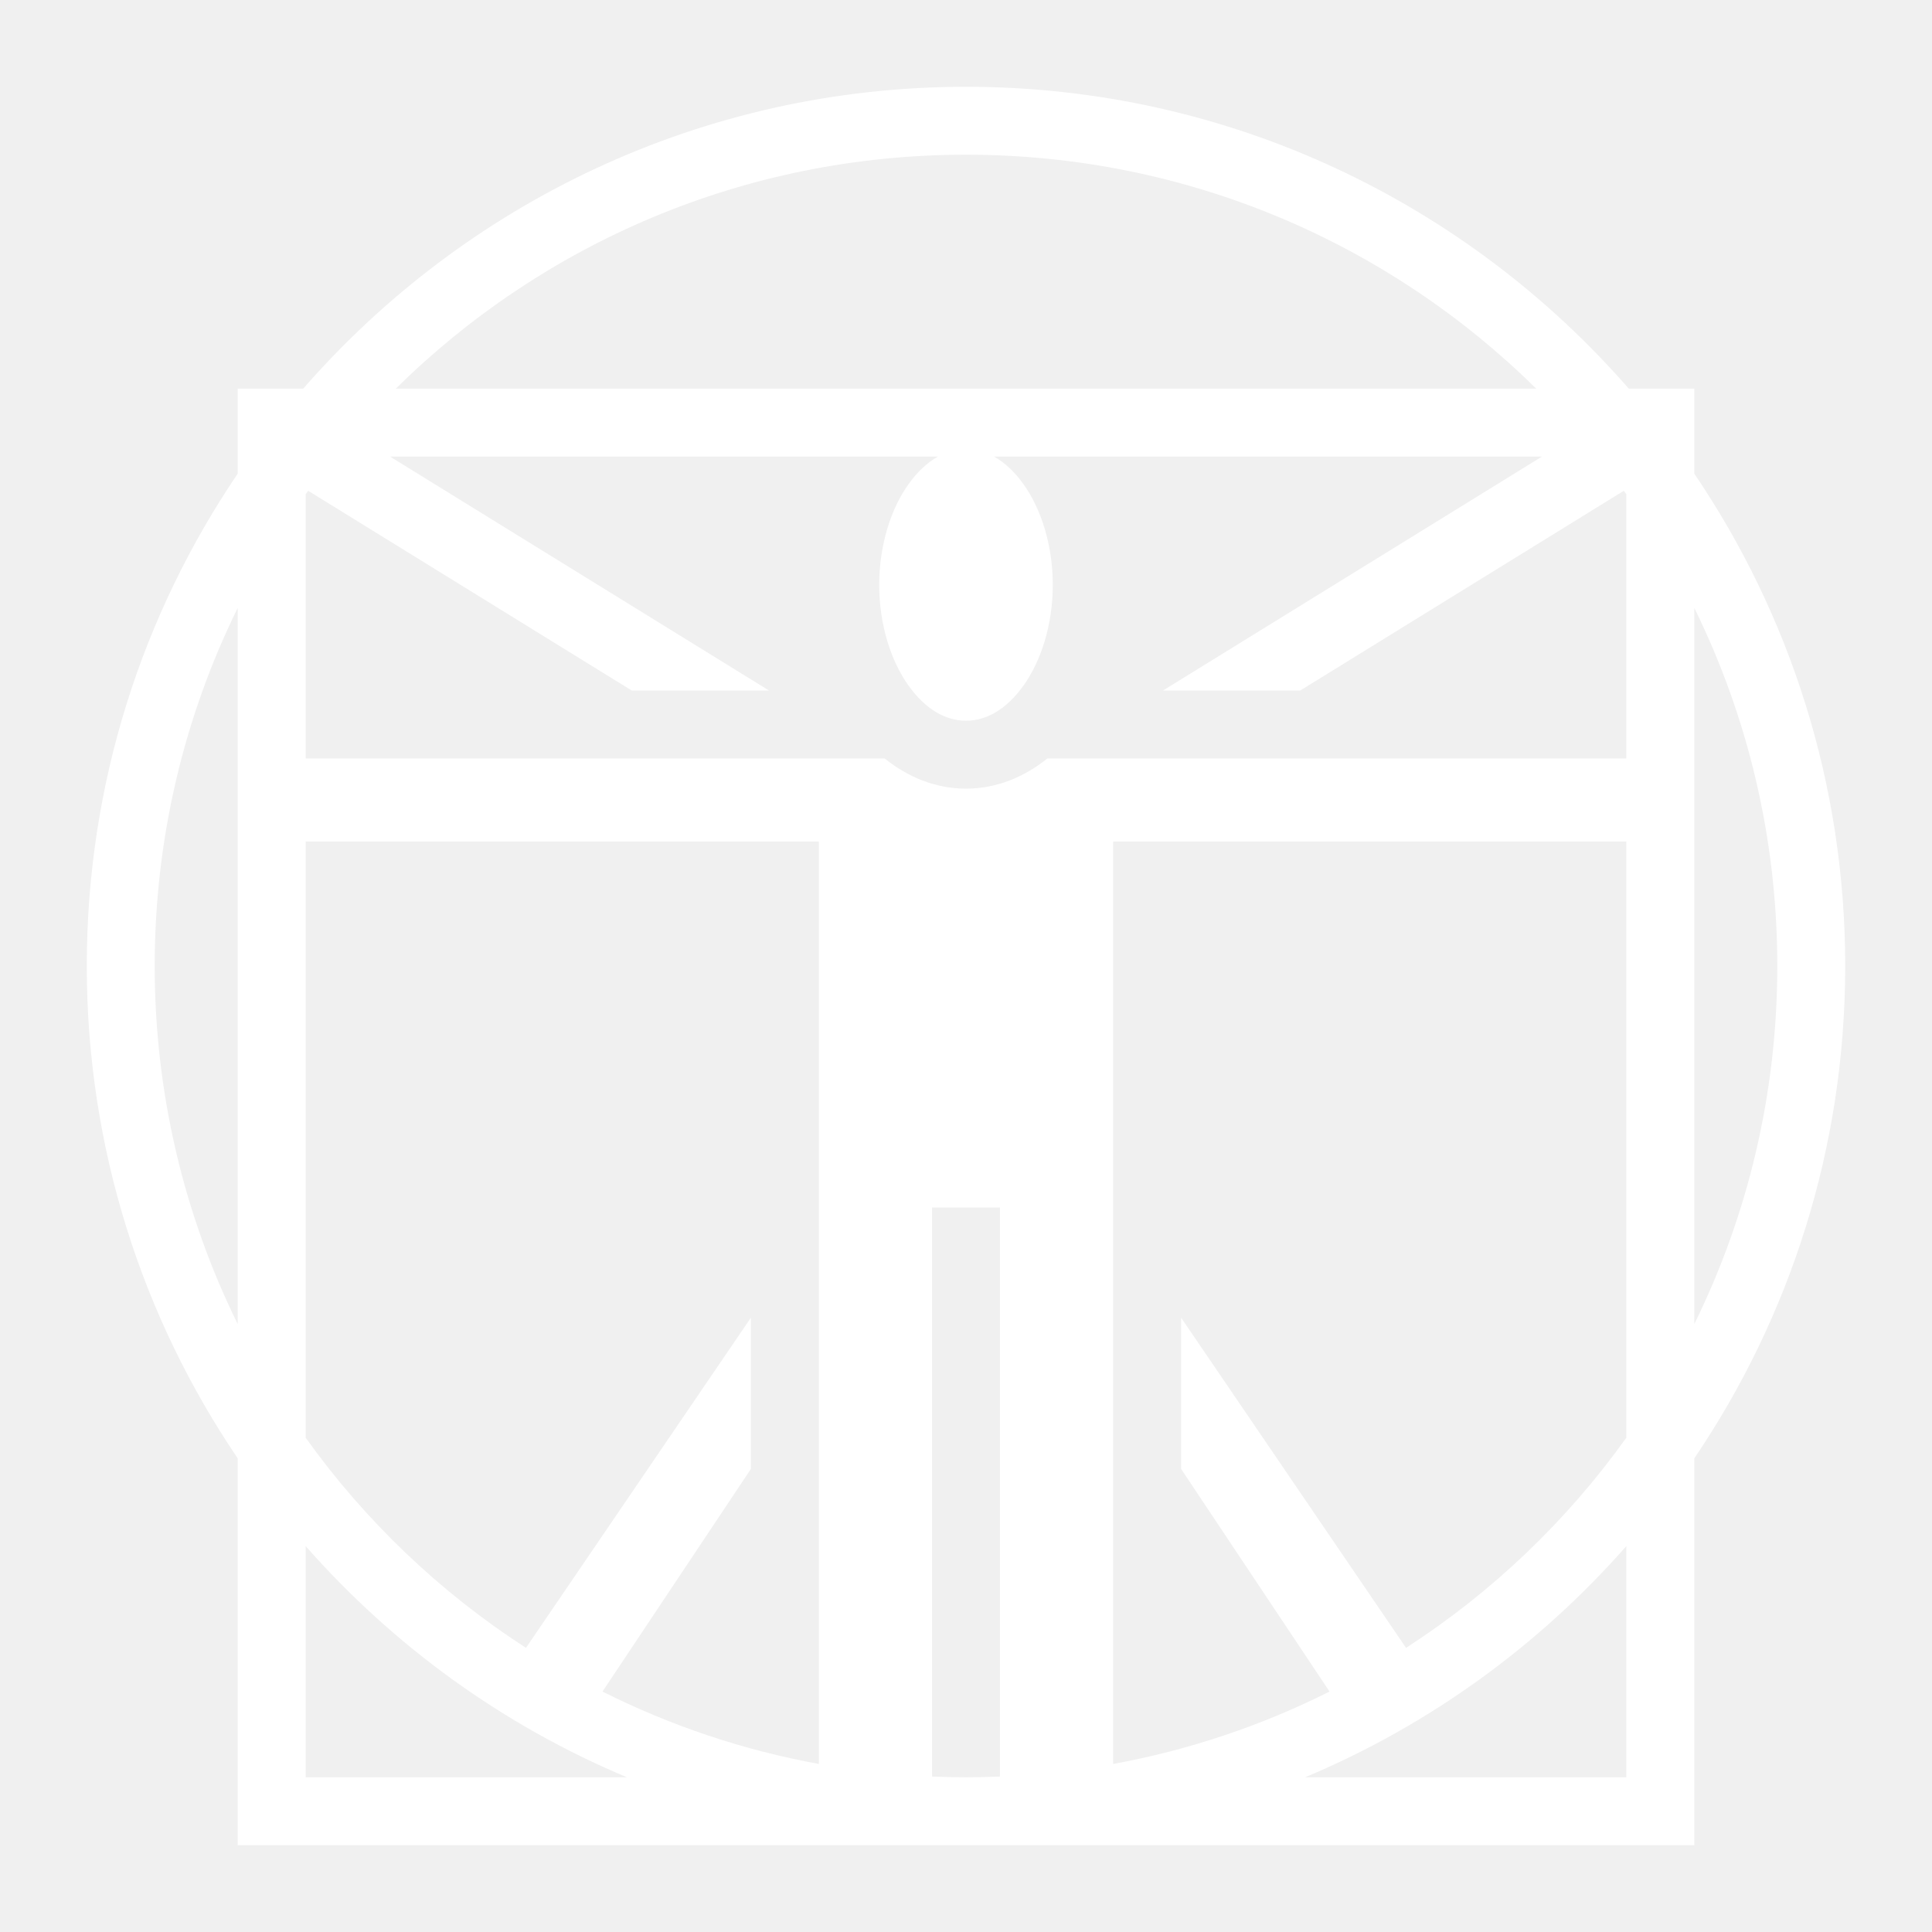
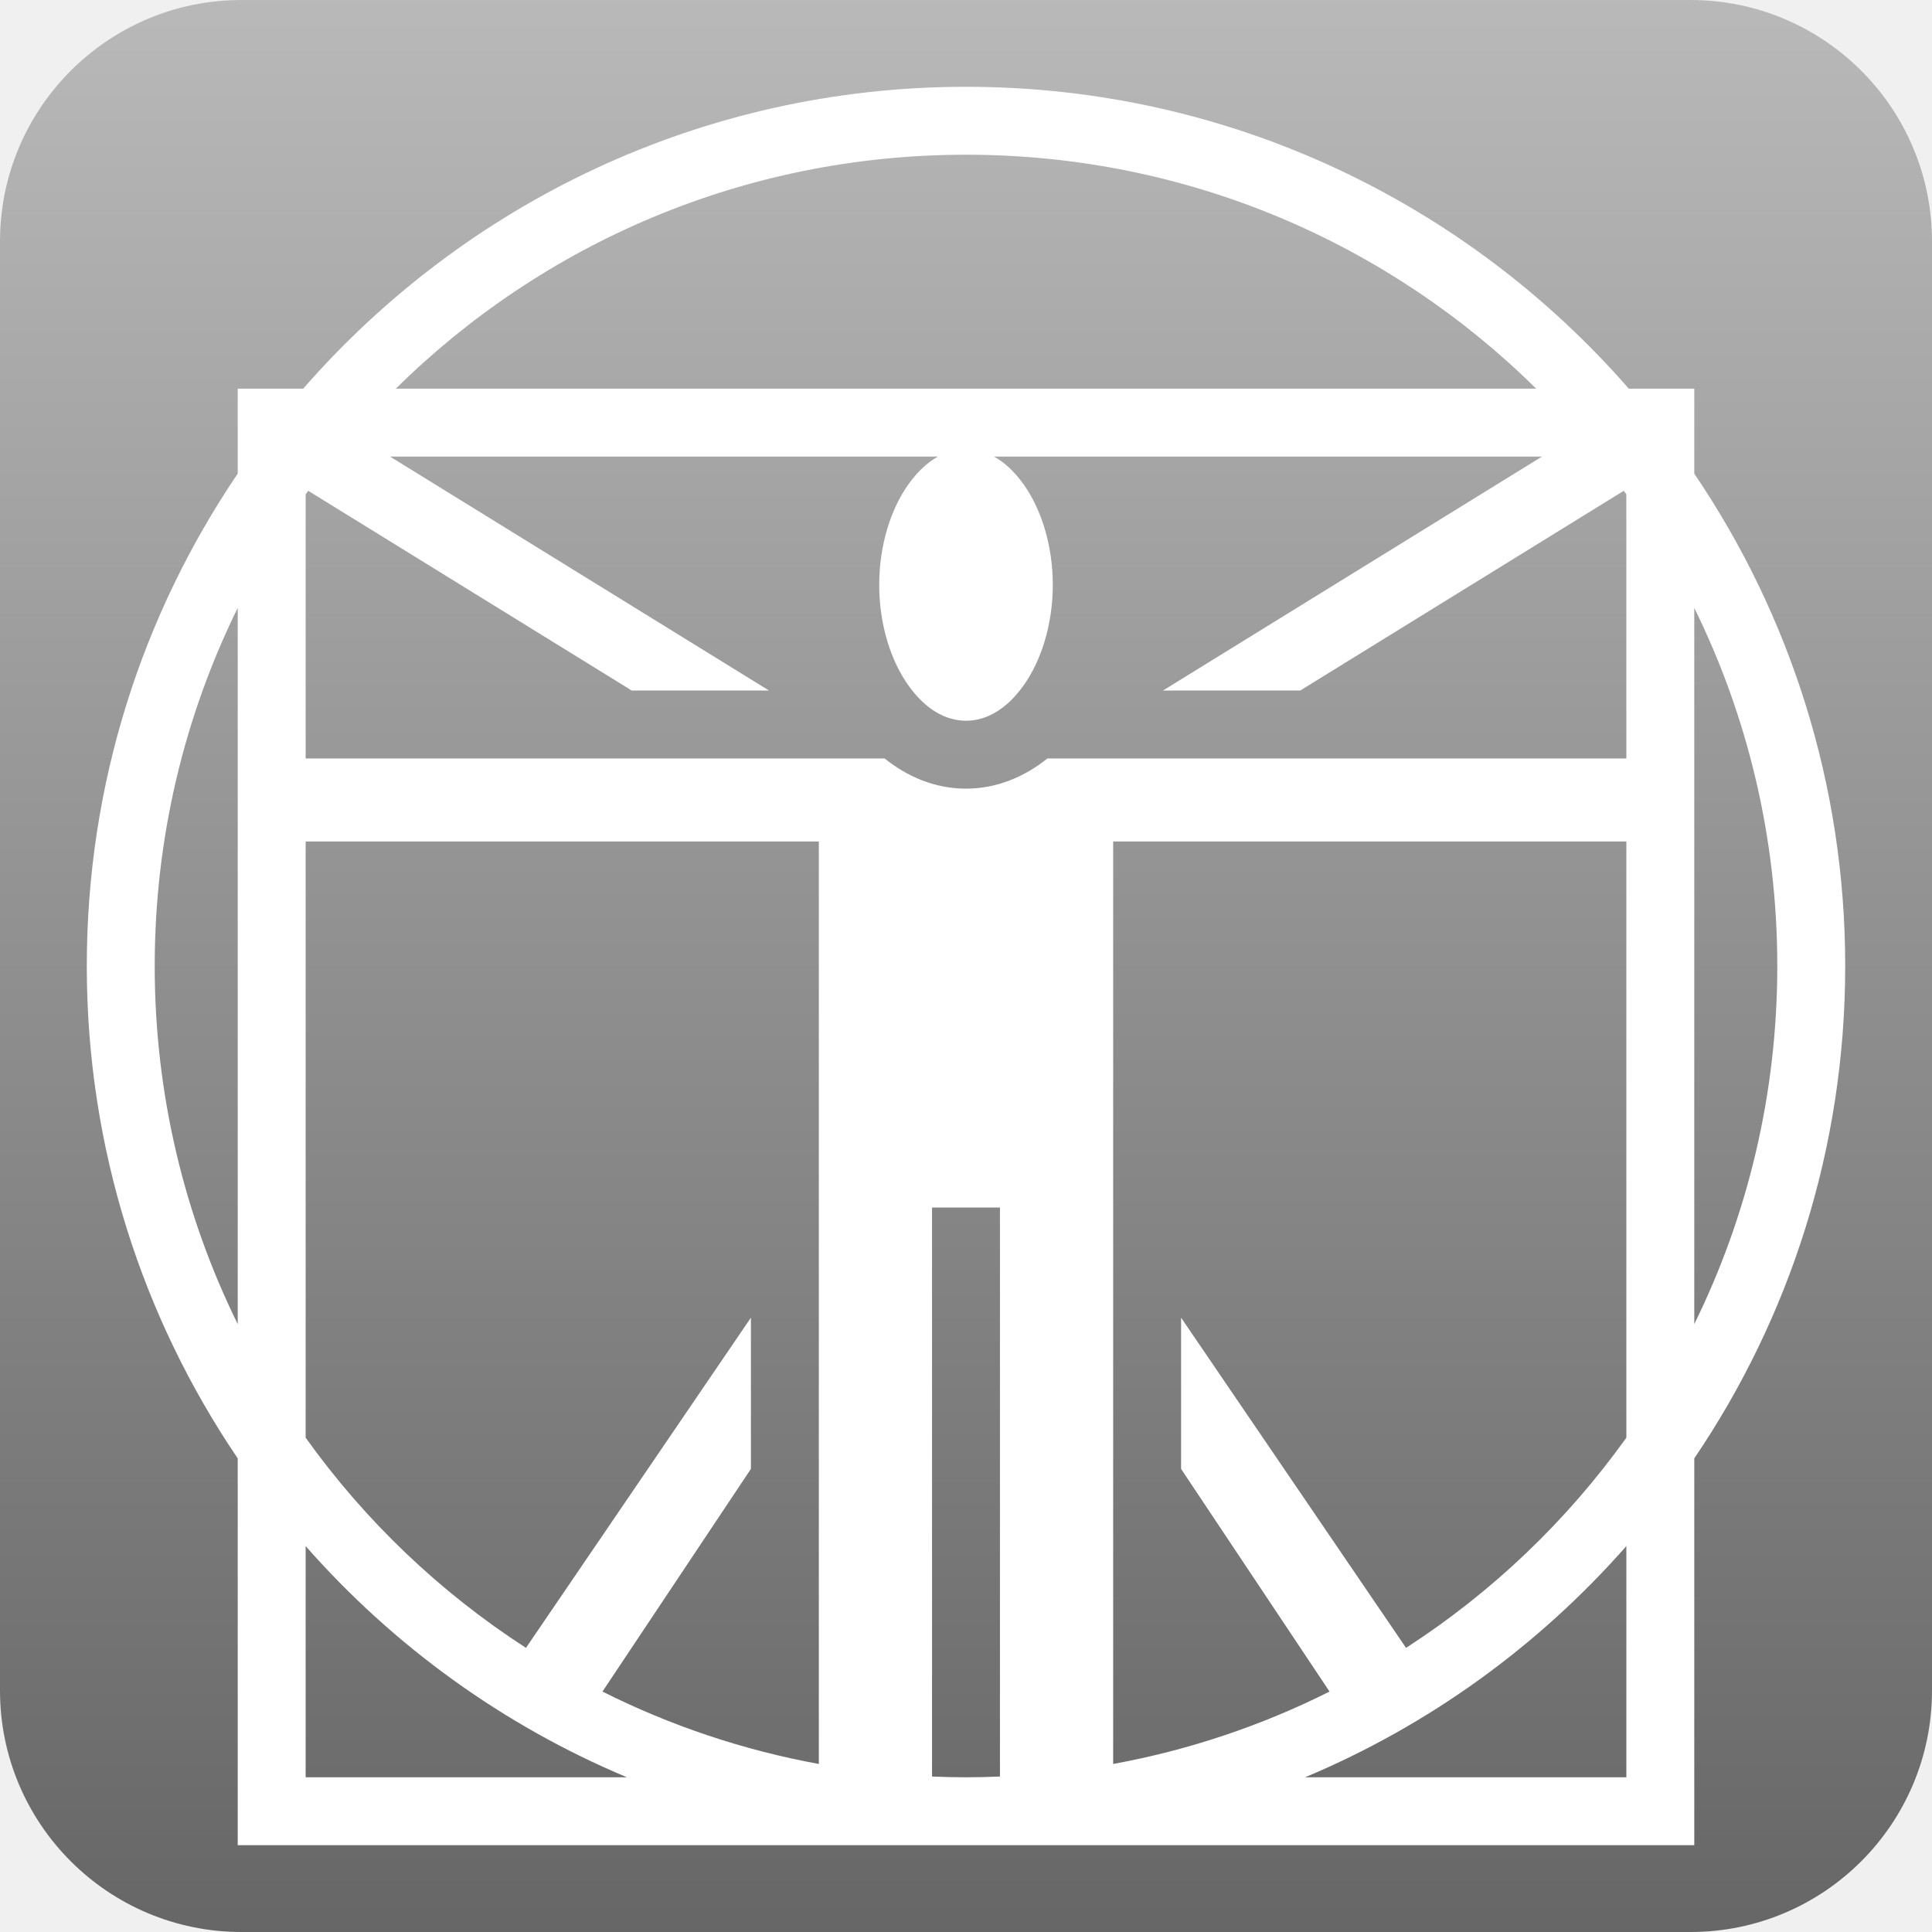
- <svg xmlns="http://www.w3.org/2000/svg" viewBox="0 0 512 512" style="height: 512px; width: 512px;" width="512" height="512">
-   <g class="" transform="translate(0,0)" style="">
+ <svg xmlns="http://www.w3.org/2000/svg" style="height: 512px; width: 512px;" viewBox="0 0 512 512" width="512" height="512">
+   <defs>
+     <linearGradient x1="0" x2="0" y1="0" y2="1" id="delapouite-vitruvian-man-gradient-0">
+       <stop offset="0%" stop-color="#b9b9b9" stop-opacity="1" />
+       <stop offset="100%" stop-color="#666666" stop-opacity="1" />
+     </linearGradient>
+   </defs>
+   <rect fill="url(#delapouite-vitruvian-man-gradient-0)" height="512" width="512" rx="64" ry="64" />
+   <g class="" style="" transform="translate(0,0)">
    <path d="M256 23c-70.045 0-132.915 30.997-175.646 80H63v22.514C37.756 162.755 23 207.67 23 256c0 48.329 14.756 93.245 40 130.486V489h386V386.486c25.244-37.241 40-82.157 40-130.486 0-48.329-14.756-93.245-40-130.486V103h-17.354C388.916 53.997 326.045 23 256 23zm0 18c58.943 0 112.296 23.66 151.113 62H104.887C143.704 64.66 197.057 41 256 41zm-152.635 80h145.201c-2.774 1.54-5.432 3.983-7.859 7.396C236.169 134.778 233 144.303 233 155s3.17 20.222 7.707 26.604c4.538 6.38 9.876 9.396 15.293 9.396s10.755-3.015 15.293-9.396C275.831 175.222 279 165.697 279 155s-3.17-20.222-7.707-26.604c-2.427-3.413-5.085-5.855-7.86-7.396h145.202l-100.436 62h36.375l85.748-52.938c.225.312.455.62.678.932V201H277.562c-6.112 4.924-13.487 8-21.562 8-8.075 0-15.45-3.076-21.563-8H81v-70.006c.223-.312.453-.62.678-.931L167.426 183H203.8l-100.436-62zM63 161.098v189.804C48.92 322.287 41 290.08 41 256s7.92-66.287 22-94.902zm386 0c14.08 28.615 22 60.822 22 94.902s-7.92 66.287-22 94.902V161.098zM81 223h136v244.47a213.512 213.512 0 0 1-57.34-19.185l39.34-59.01v-40.08l-59.615 87.508A215.834 215.834 0 0 1 81 381.006V223zm214 0h136v158.006a215.834 215.834 0 0 1-58.385 55.697L313 349.195v40.08l39.34 59.01A213.512 213.512 0 0 1 295 467.471V223zm-48 97h18v150.799a219.11 219.11 0 0 1-9 .201c-3.016 0-6.014-.079-9-.201V320zM81 409.729c23.202 26.386 52.264 47.494 85.148 61.271H81v-61.271zm350 0V471h-85.148c32.884-13.777 61.946-34.885 85.148-61.271z" fill="#ffffff" fill-opacity="1" />
  </g>
</svg>
